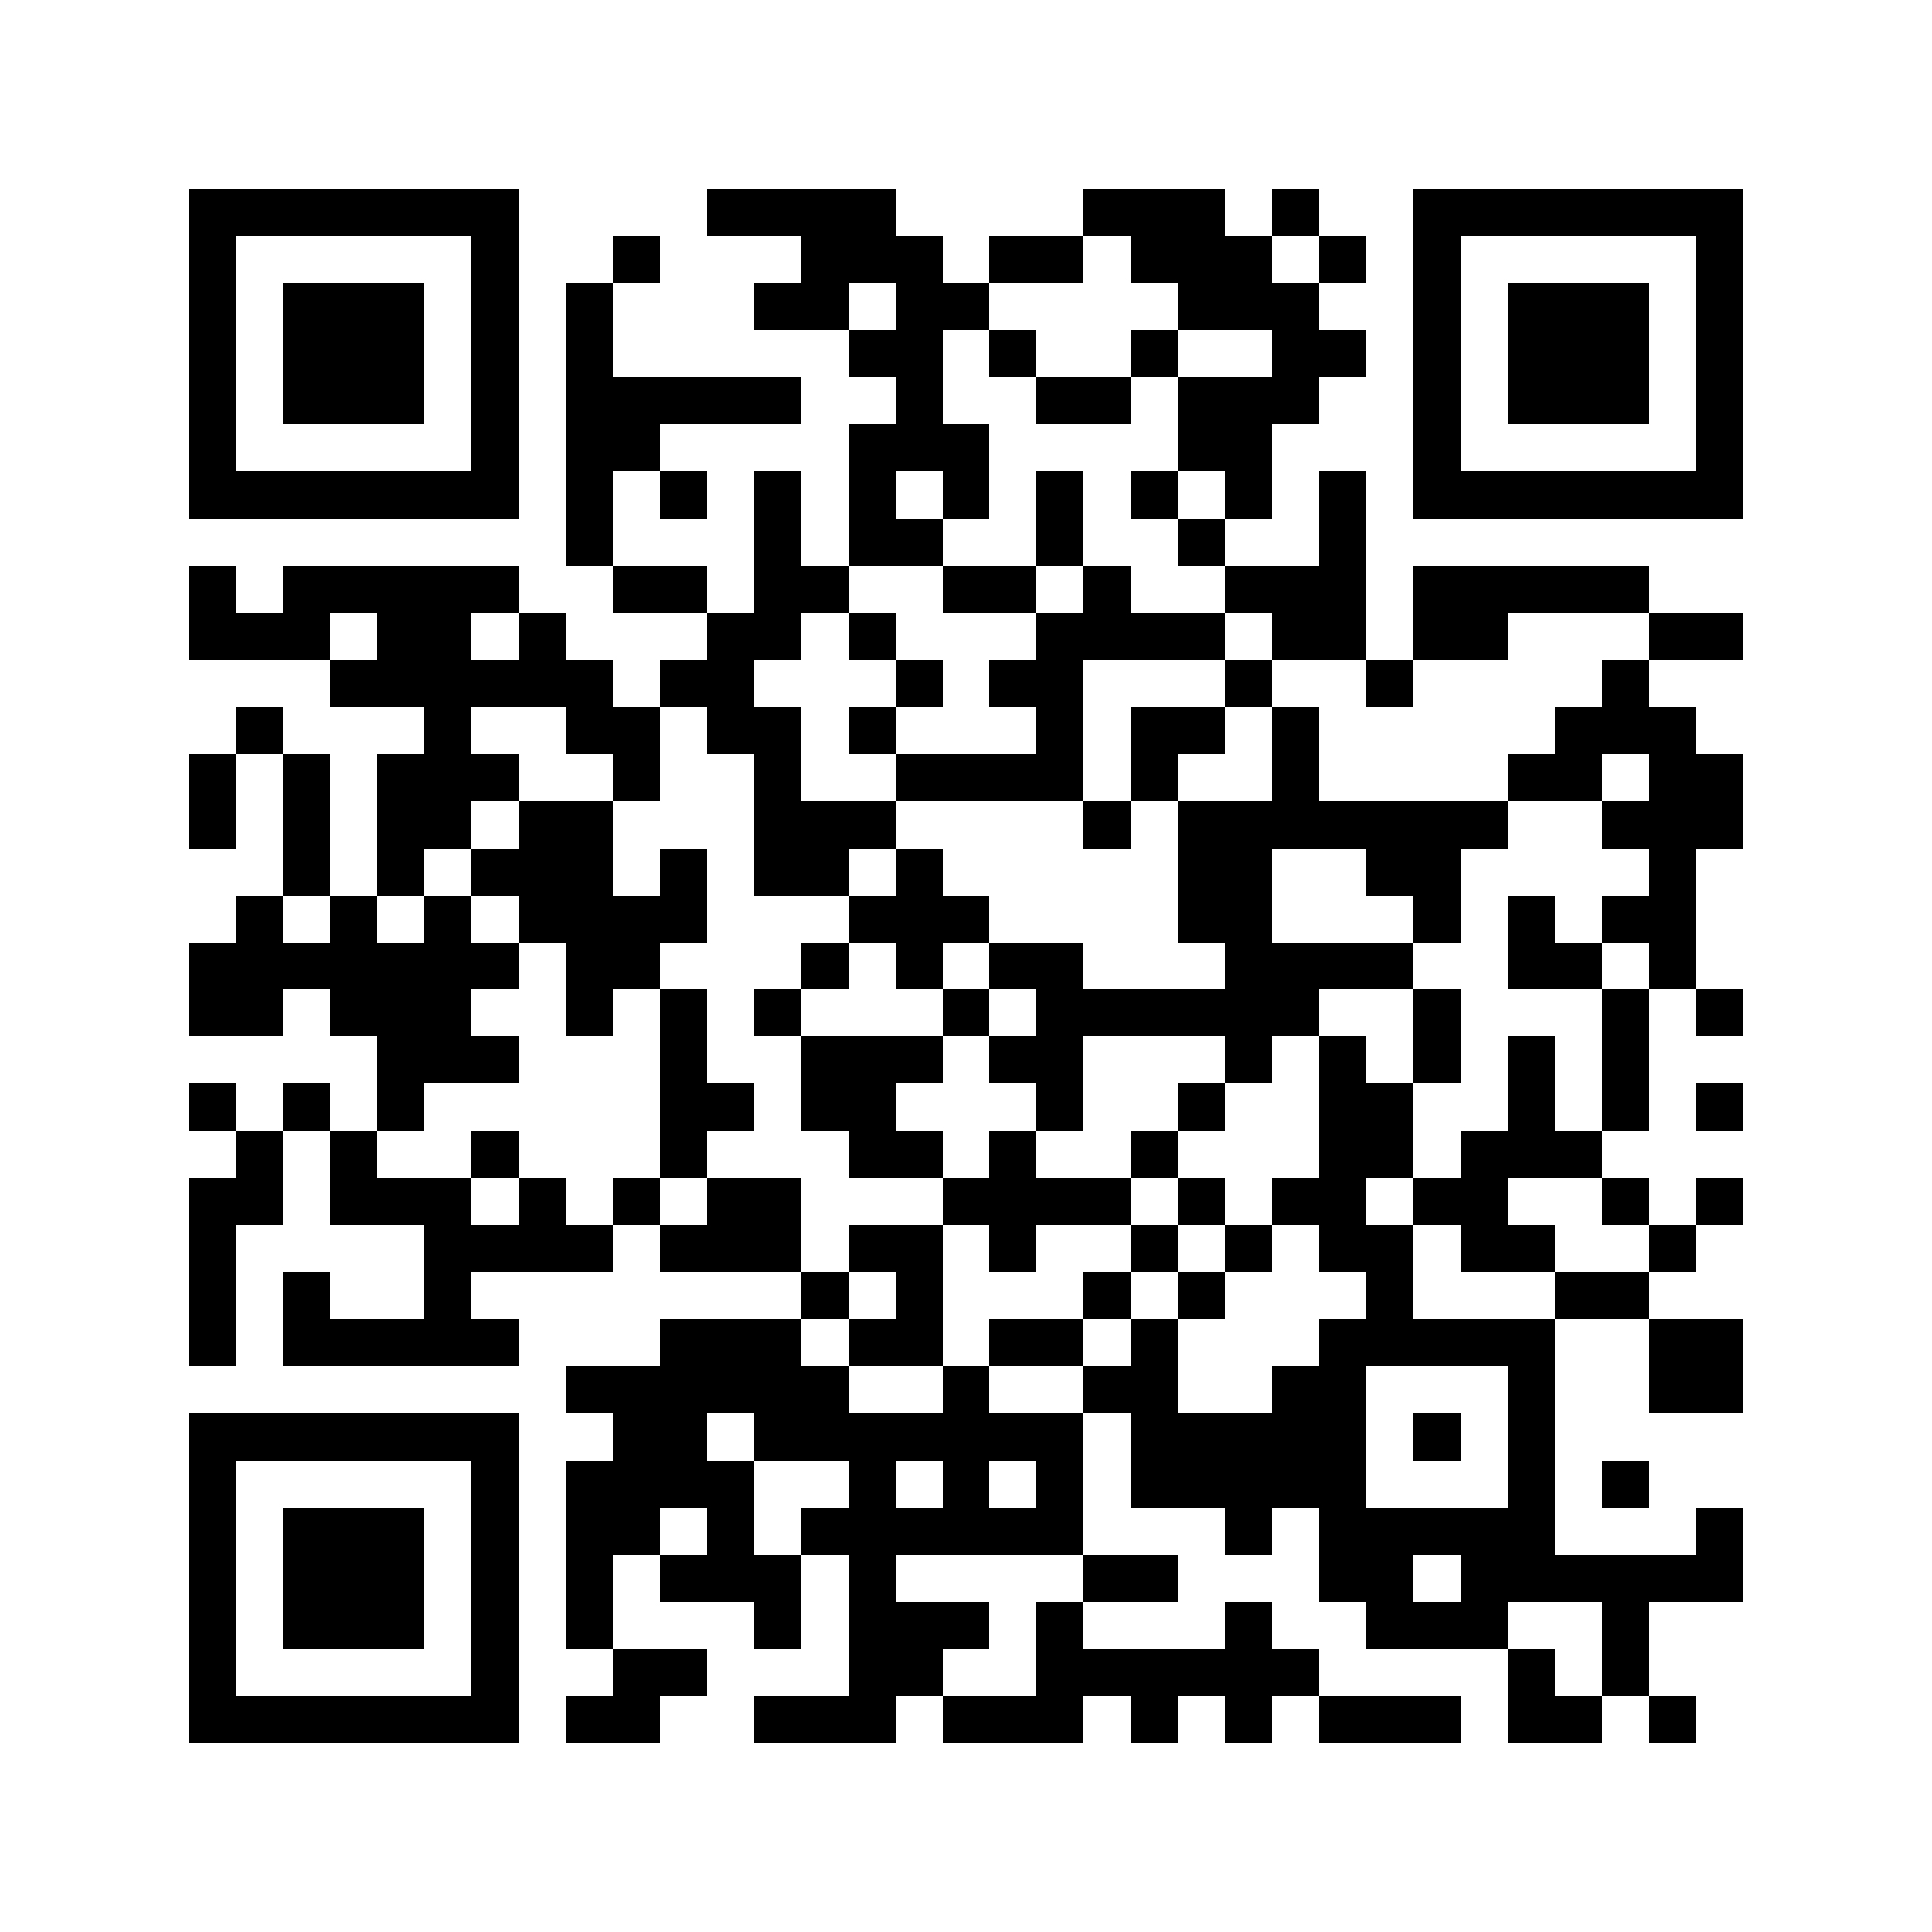
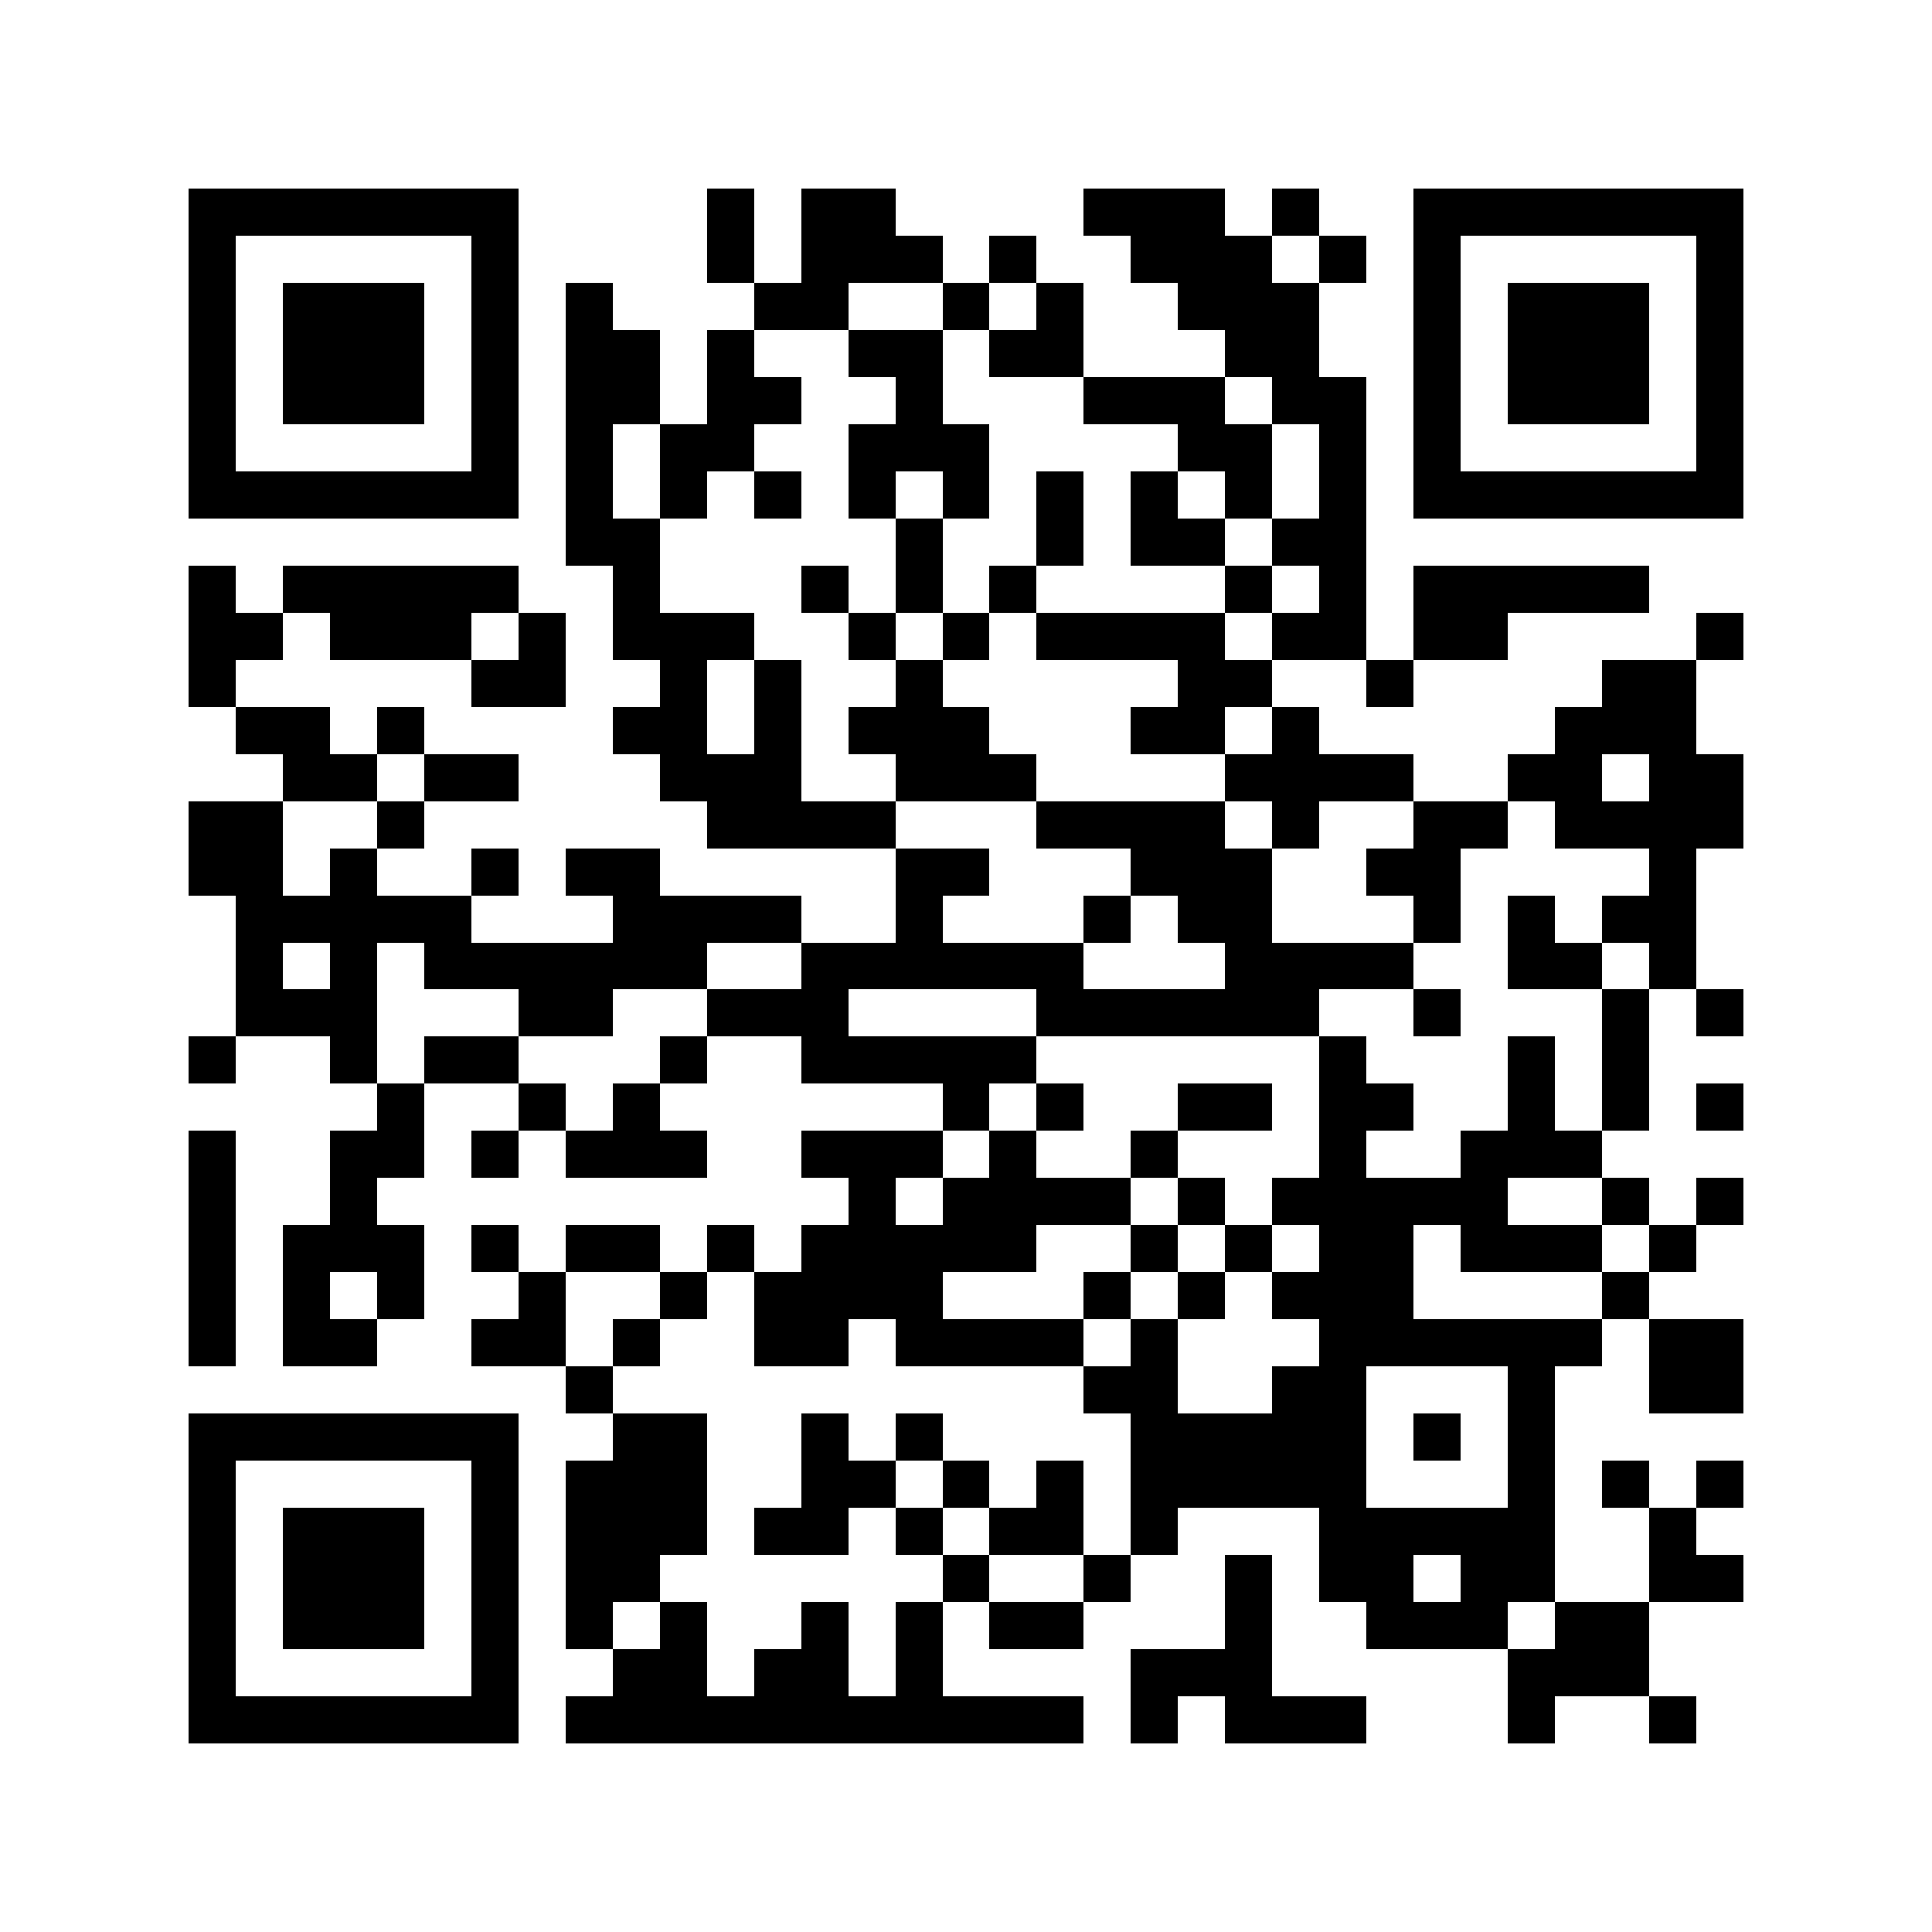
<svg xmlns="http://www.w3.org/2000/svg" viewBox="0 0 41 41" shape-rendering="crispEdges">
  <path fill="#ffffff" d="M0 0h41v41H0z" />
-   <path stroke="#000000" d="M4 4.5h7m4 0h4m4 0h3m1 0h1m2 0h7M4 5.5h1m5 0h1m2 0h1m3 0h3m1 0h2m1 0h3m1 0h1m1 0h1m5 0h1M4 6.5h1m1 0h3m1 0h1m1 0h1m3 0h2m1 0h2m4 0h3m2 0h1m1 0h3m1 0h1M4 7.5h1m1 0h3m1 0h1m1 0h1m5 0h2m1 0h1m2 0h1m2 0h2m1 0h1m1 0h3m1 0h1M4 8.5h1m1 0h3m1 0h1m1 0h5m2 0h1m2 0h2m1 0h3m2 0h1m1 0h3m1 0h1M4 9.5h1m5 0h1m1 0h2m4 0h3m4 0h2m3 0h1m5 0h1M4 10.5h7m1 0h1m1 0h1m1 0h1m1 0h1m1 0h1m1 0h1m1 0h1m1 0h1m1 0h1m1 0h7M12 11.5h1m3 0h1m1 0h2m2 0h1m2 0h1m2 0h1M4 12.5h1m1 0h5m2 0h2m1 0h2m2 0h2m1 0h1m2 0h3m1 0h5M4 13.5h3m1 0h2m1 0h1m3 0h2m1 0h1m3 0h4m1 0h2m1 0h2m3 0h2M7 14.5h6m1 0h2m3 0h1m1 0h2m3 0h1m2 0h1m4 0h1M5 15.5h1m3 0h1m2 0h2m1 0h2m1 0h1m3 0h1m1 0h2m1 0h1m5 0h3M4 16.5h1m1 0h1m1 0h3m2 0h1m2 0h1m2 0h4m1 0h1m2 0h1m4 0h2m1 0h2M4 17.5h1m1 0h1m1 0h2m1 0h2m3 0h3m4 0h1m1 0h7m2 0h3M6 18.5h1m1 0h1m1 0h3m1 0h1m1 0h2m1 0h1m5 0h2m2 0h2m4 0h1M5 19.5h1m1 0h1m1 0h1m1 0h4m3 0h3m4 0h2m3 0h1m1 0h1m1 0h2M4 20.5h7m1 0h2m3 0h1m1 0h1m1 0h2m3 0h4m2 0h2m1 0h1M4 21.5h2m1 0h3m2 0h1m1 0h1m1 0h1m3 0h1m1 0h6m2 0h1m3 0h1m1 0h1M8 22.5h3m3 0h1m2 0h3m1 0h2m3 0h1m1 0h1m1 0h1m1 0h1m1 0h1M4 23.5h1m1 0h1m1 0h1m5 0h2m1 0h2m3 0h1m2 0h1m2 0h2m2 0h1m1 0h1m1 0h1M5 24.5h1m1 0h1m2 0h1m3 0h1m3 0h2m1 0h1m2 0h1m3 0h2m1 0h3M4 25.5h2m1 0h3m1 0h1m1 0h1m1 0h2m3 0h4m1 0h1m1 0h2m1 0h2m2 0h1m1 0h1M4 26.5h1m4 0h4m1 0h3m1 0h2m1 0h1m2 0h1m1 0h1m1 0h2m1 0h2m2 0h1M4 27.5h1m1 0h1m2 0h1m7 0h1m1 0h1m3 0h1m1 0h1m3 0h1m3 0h2M4 28.5h1m1 0h5m3 0h3m1 0h2m1 0h2m1 0h1m3 0h5m2 0h2M12 29.5h6m2 0h1m2 0h2m2 0h2m3 0h1m2 0h2M4 30.5h7m2 0h2m1 0h7m1 0h5m1 0h1m1 0h1M4 31.5h1m5 0h1m1 0h4m2 0h1m1 0h1m1 0h1m1 0h5m3 0h1m1 0h1M4 32.5h1m1 0h3m1 0h1m1 0h2m1 0h1m1 0h6m3 0h1m1 0h5m3 0h1M4 33.5h1m1 0h3m1 0h1m1 0h1m1 0h3m1 0h1m4 0h2m3 0h2m1 0h6M4 34.5h1m1 0h3m1 0h1m1 0h1m3 0h1m1 0h3m1 0h1m3 0h1m2 0h3m2 0h1M4 35.5h1m5 0h1m2 0h2m3 0h2m2 0h6m4 0h1m1 0h1M4 36.5h7m1 0h2m2 0h3m1 0h3m1 0h1m1 0h1m1 0h3m1 0h2m1 0h1" />
+   <path stroke="#000000" d="M4 4.5h7m4 0h1m1 0h2m4 0h3m1 0h1m2 0h7M4 5.5h1m5 0h1m4 0h1m1 0h3m1 0h1m2 0h3m1 0h1m1 0h1m5 0h1M4 6.5h1m1 0h3m1 0h1m1 0h1m3 0h2m2 0h1m1 0h1m2 0h3m2 0h1m1 0h3m1 0h1M4 7.5h1m1 0h3m1 0h1m1 0h2m1 0h1m2 0h2m1 0h2m3 0h2m2 0h1m1 0h3m1 0h1M4 8.5h1m1 0h3m1 0h1m1 0h2m1 0h2m2 0h1m3 0h3m1 0h2m1 0h1m1 0h3m1 0h1M4 9.5h1m5 0h1m1 0h1m1 0h2m2 0h3m4 0h2m1 0h1m1 0h1m5 0h1M4 10.5h7m1 0h1m1 0h1m1 0h1m1 0h1m1 0h1m1 0h1m1 0h1m1 0h1m1 0h1m1 0h7M12 11.5h2m5 0h1m2 0h1m1 0h2m1 0h2M4 12.5h1m1 0h5m2 0h1m3 0h1m1 0h1m1 0h1m4 0h1m1 0h1m1 0h5M4 13.5h2m1 0h3m1 0h1m1 0h3m2 0h1m1 0h1m1 0h4m1 0h2m1 0h2m4 0h1M4 14.5h1m5 0h2m2 0h1m1 0h1m2 0h1m5 0h2m2 0h1m4 0h2M5 15.5h2m1 0h1m4 0h2m1 0h1m1 0h3m3 0h2m1 0h1m5 0h3M6 16.5h2m1 0h2m3 0h3m2 0h3m4 0h4m2 0h2m1 0h2M4 17.5h2m2 0h1m6 0h4m3 0h4m1 0h1m2 0h2m1 0h4M4 18.5h2m1 0h1m2 0h1m1 0h2m5 0h2m3 0h3m2 0h2m4 0h1M5 19.5h5m3 0h4m2 0h1m3 0h1m1 0h2m3 0h1m1 0h1m1 0h2M5 20.5h1m1 0h1m1 0h6m2 0h6m3 0h4m2 0h2m1 0h1M5 21.5h3m3 0h2m2 0h3m4 0h6m2 0h1m3 0h1m1 0h1M4 22.5h1m2 0h1m1 0h2m3 0h1m2 0h5m6 0h1m3 0h1m1 0h1M8 23.5h1m2 0h1m1 0h1m6 0h1m1 0h1m2 0h2m1 0h2m2 0h1m1 0h1m1 0h1M4 24.5h1m2 0h2m1 0h1m1 0h3m2 0h3m1 0h1m2 0h1m3 0h1m2 0h3M4 25.5h1m2 0h1m10 0h1m1 0h4m1 0h1m1 0h5m2 0h1m1 0h1M4 26.5h1m1 0h3m1 0h1m1 0h2m1 0h1m1 0h5m2 0h1m1 0h1m1 0h2m1 0h3m1 0h1M4 27.5h1m1 0h1m1 0h1m2 0h1m2 0h1m1 0h4m3 0h1m1 0h1m1 0h3m4 0h1M4 28.5h1m1 0h2m2 0h2m1 0h1m2 0h2m1 0h4m1 0h1m3 0h6m1 0h2M12 29.5h1m10 0h2m2 0h2m3 0h1m2 0h2M4 30.5h7m2 0h2m2 0h1m1 0h1m4 0h5m1 0h1m1 0h1M4 31.5h1m5 0h1m1 0h3m2 0h2m1 0h1m1 0h1m1 0h5m3 0h1m1 0h1m1 0h1M4 32.5h1m1 0h3m1 0h1m1 0h3m1 0h2m1 0h1m1 0h2m1 0h1m3 0h5m2 0h1M4 33.5h1m1 0h3m1 0h1m1 0h2m6 0h1m2 0h1m2 0h1m1 0h2m1 0h2m2 0h2M4 34.5h1m1 0h3m1 0h1m1 0h1m1 0h1m2 0h1m1 0h1m1 0h2m3 0h1m2 0h3m1 0h2M4 35.5h1m5 0h1m2 0h2m1 0h2m1 0h1m4 0h3m5 0h3M4 36.5h7m1 0h11m1 0h1m1 0h3m3 0h1m2 0h1" />
</svg>
